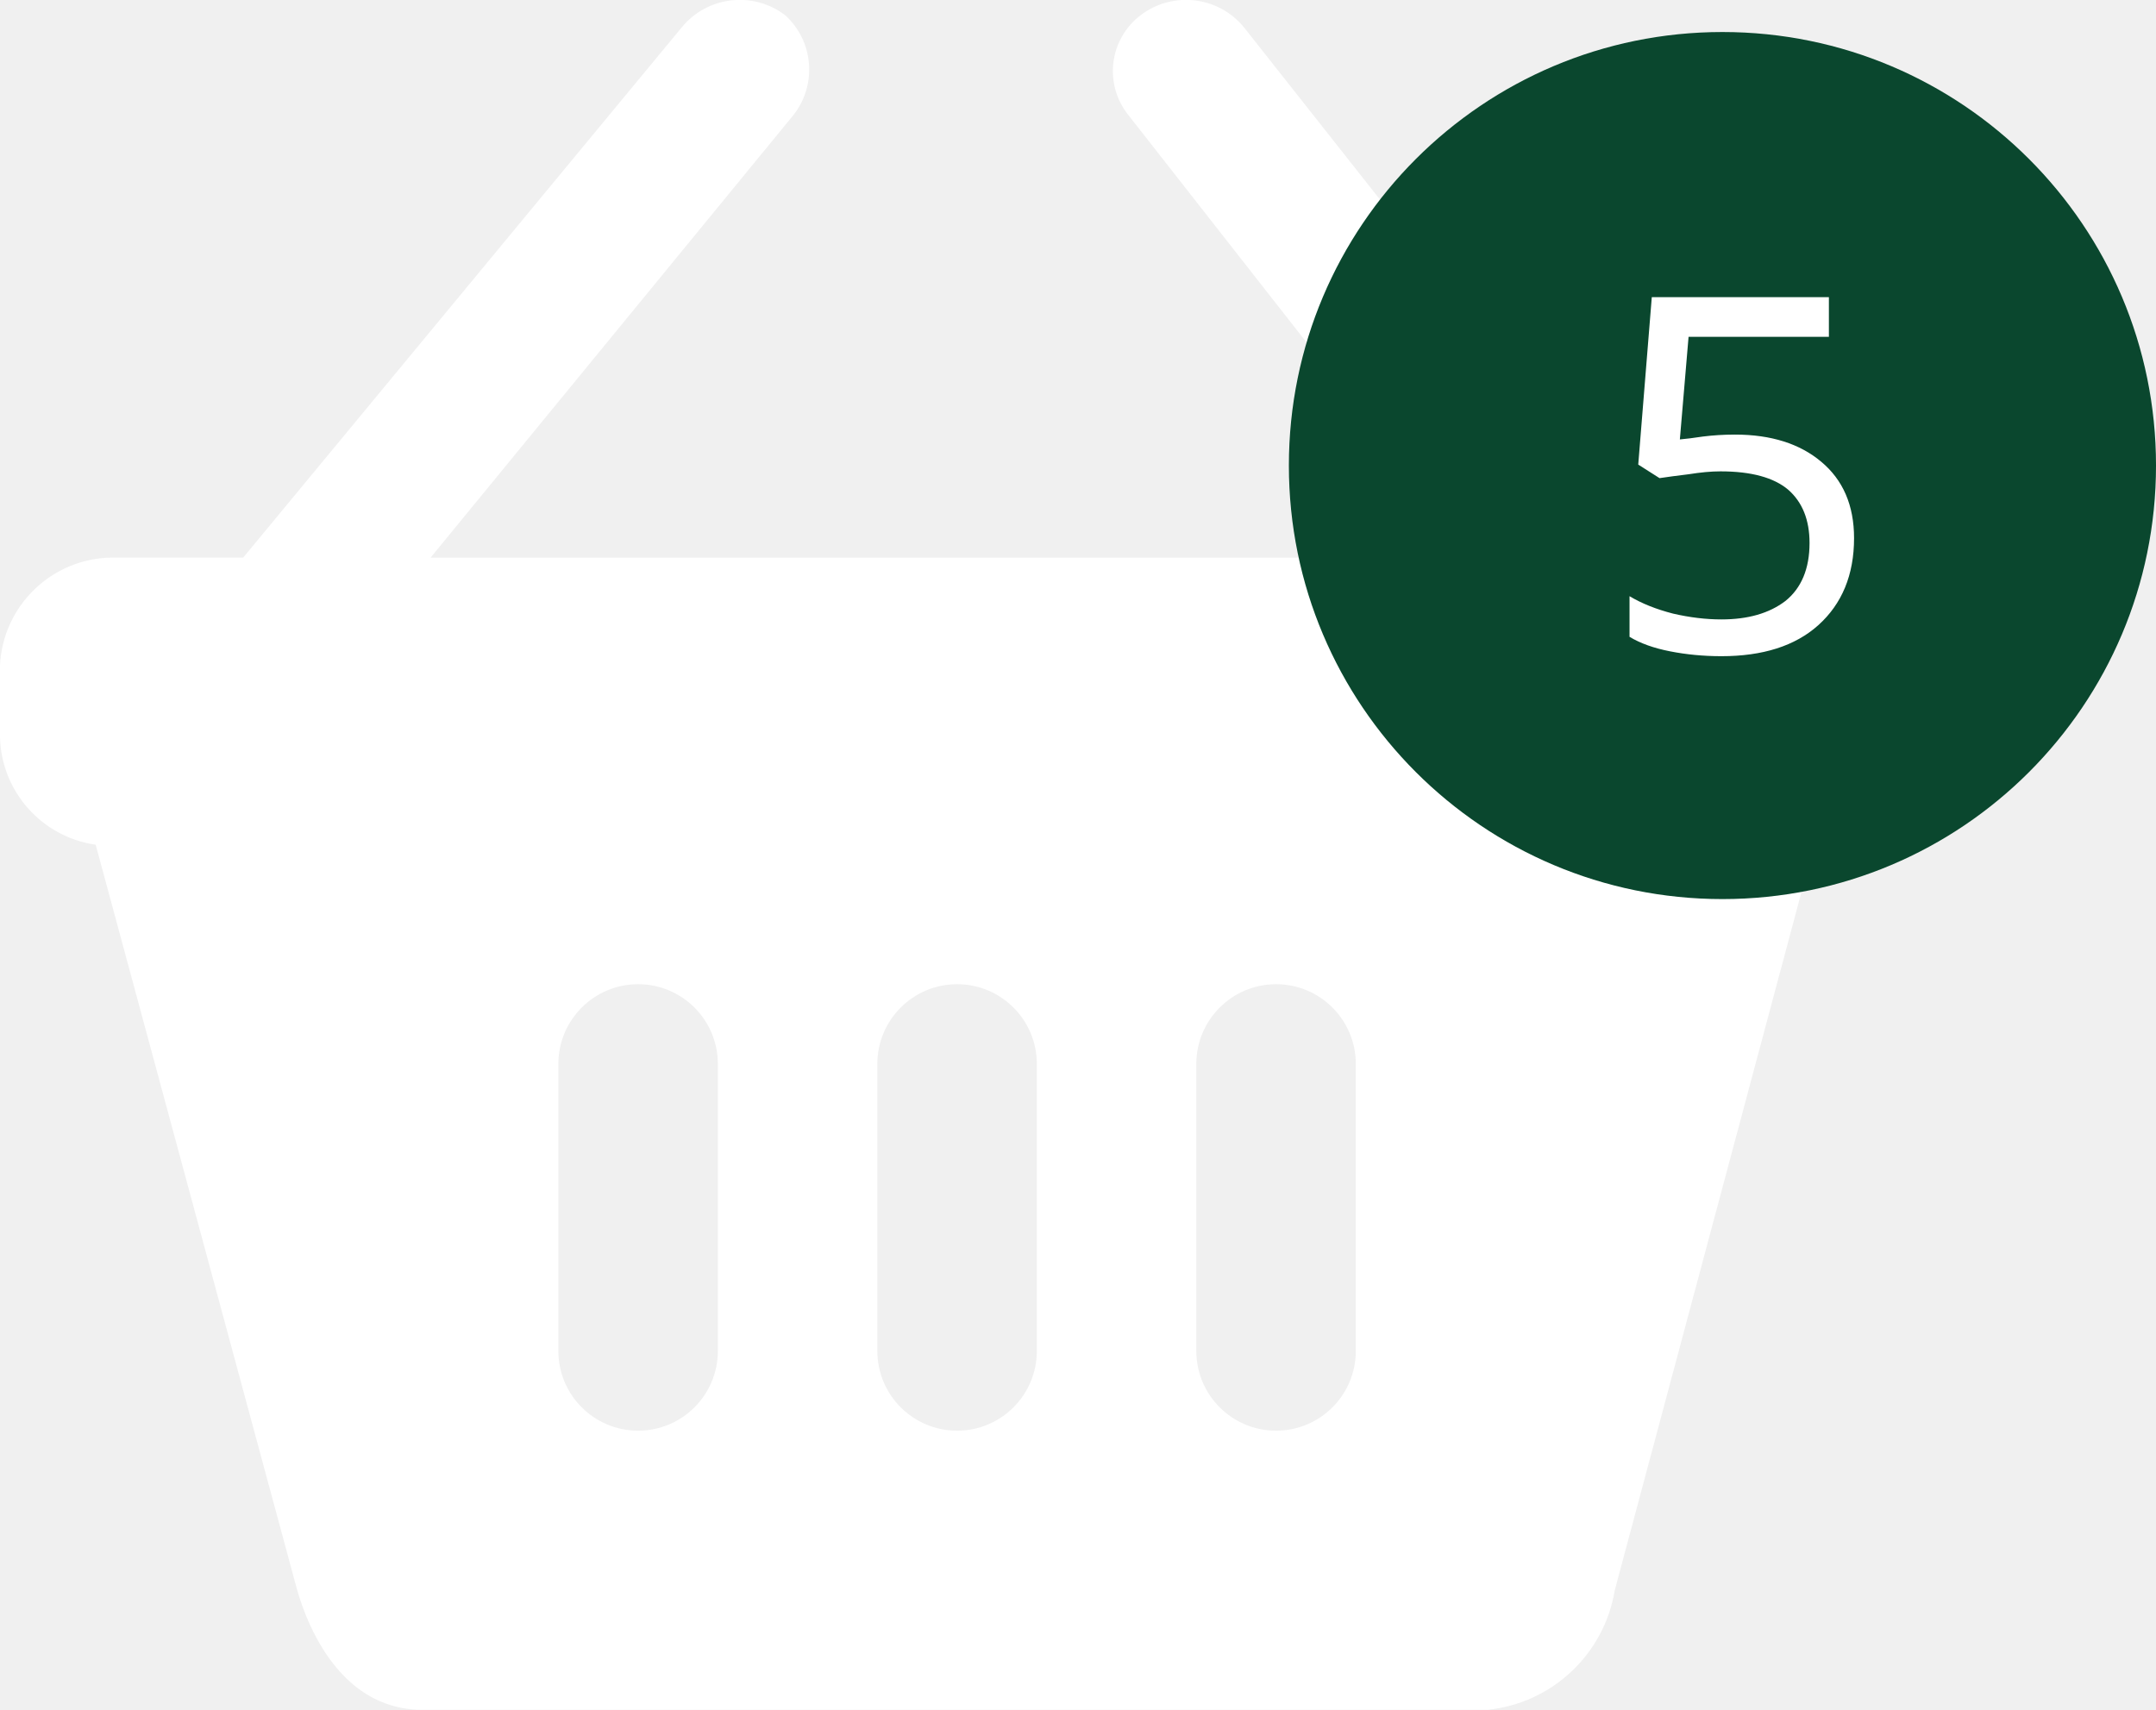
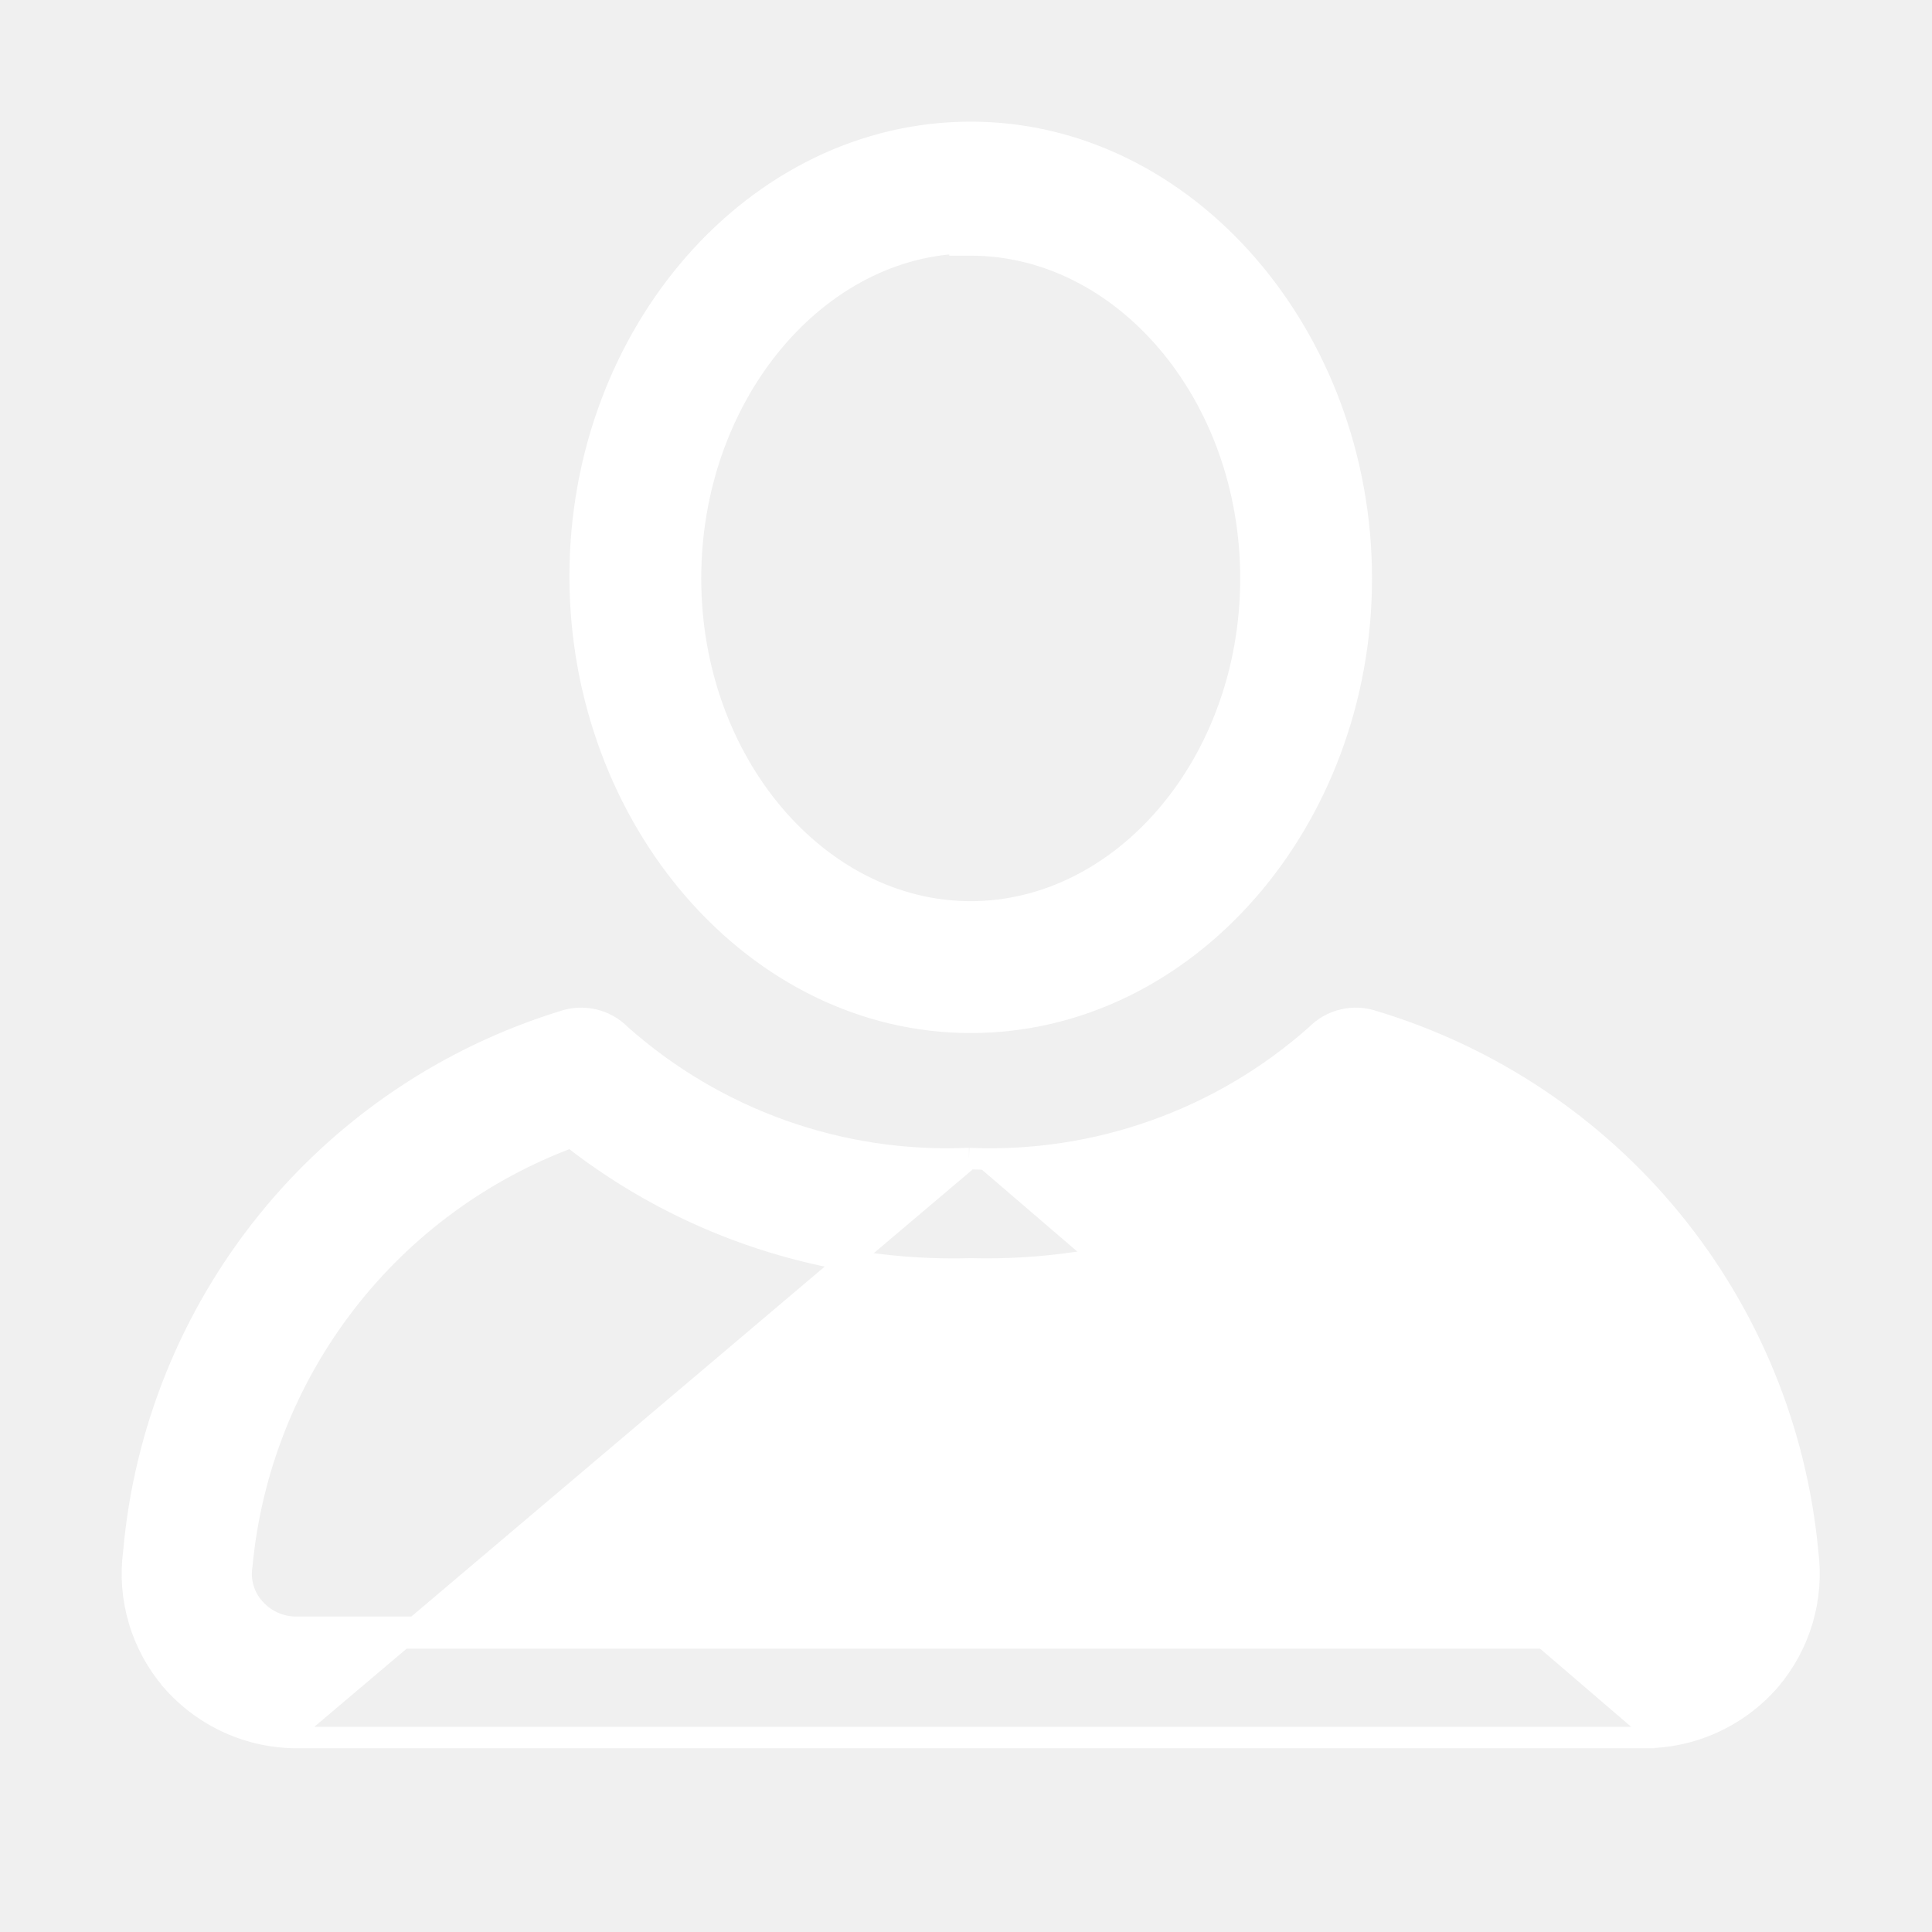
- <svg xmlns="http://www.w3.org/2000/svg" width="34.809" height="27.607" viewBox="0 0 34.809 27.607">
-   <g id="Group_706" data-name="Group 706" transform="translate(4360.673 690.517)">
-     <g id="cart_basket" data-name="cart basket" transform="translate(-4366.227 -693.031)">
-       <path id="Path_92" data-name="Path 92" d="M29.1,11.517H26.844L20.085,2.956a1.21,1.21,0,0,0-1.674-.193,1.133,1.133,0,0,0-.193,1.609h0l5.6,7.146H6.952L12.81,4.372a1.187,1.187,0,0,0-.129-1.609h0a1.21,1.21,0,0,0-1.674.193L3.927,11.517H1.8A1.83,1.83,0,0,0,0,13.256v1.159a1.8,1.8,0,0,0,1.545,1.738L4.764,28.062c.129.515.644,2.06,2.06,2.06H24.011a2.321,2.321,0,0,0,2.06-1.931L29.29,16.152A1.751,1.751,0,0,0,30.9,14.414V13.256A1.787,1.787,0,0,0,29.1,11.517Zm-17.51,12.81a1.287,1.287,0,1,1-2.575,0V19.693a1.287,1.287,0,1,1,2.575,0v4.635Zm5.15,0a1.287,1.287,0,1,1-2.575,0V19.693a1.287,1.287,0,0,1,2.575,0v4.635Zm5.15,0a1.287,1.287,0,0,1-2.575,0V19.693a1.287,1.287,0,0,1,2.575,0v4.635Z" transform="translate(5.554)" fill="#fff" />
-     </g>
-     <g id="Group_584" data-name="Group 584" transform="translate(-5956.864 -747)">
-       <g id="Group_583" data-name="Group 583" transform="translate(-1 1)">
-         <circle id="Ellipse_4" data-name="Ellipse 4" cx="7" cy="7" r="7" transform="translate(1618 56)" fill="#0a472e" />
-         <text id="_5" data-name="5" transform="translate(1623 66)" fill="#fff" font-size="8" font-family="SegoeUI, Segoe UI">
-           <tspan x="0" y="0">5</tspan>
-         </text>
-       </g>
-     </g>
-   </g>
+ <svg xmlns="http://www.w3.org/2000/svg" width="27" height="27" viewBox="0 0 27 27" fill="none">
+   <path d="M13.541 16.191L13.541 16.191C15.323 16.268 17.065 15.648 18.397 14.463C18.499 14.359 18.628 14.286 18.769 14.253C18.912 14.219 19.061 14.226 19.199 14.274C20.833 14.767 22.284 15.736 23.364 17.058C24.444 18.38 25.105 19.995 25.262 21.695C25.303 22.013 25.278 22.337 25.187 22.645C25.095 22.954 24.939 23.24 24.73 23.485L24.729 23.486C24.51 23.737 24.24 23.938 23.936 24.076C23.633 24.213 23.303 24.284 22.97 24.282M13.541 16.191L4.161 24.132M13.541 16.191L13.528 16.191C11.746 16.268 10.005 15.648 8.672 14.463C8.57 14.359 8.441 14.286 8.3 14.253C8.157 14.219 8.008 14.226 7.87 14.274C6.245 14.775 4.807 15.748 3.738 17.07C2.67 18.392 2.019 20.002 1.87 21.695C1.828 22.013 1.853 22.337 1.945 22.645C2.036 22.954 2.192 23.24 2.402 23.485L2.402 23.486C2.621 23.737 2.892 23.938 3.195 24.076C3.499 24.213 3.828 24.284 4.161 24.282M13.541 16.191L4.161 24.132M22.97 24.282L22.971 24.132V24.282H22.97ZM22.97 24.282H4.161M4.161 24.282L4.161 24.132M4.161 24.282H4.161V24.132M22.94 22.891C23.074 22.894 23.207 22.868 23.331 22.814C23.454 22.761 23.564 22.681 23.654 22.581L22.94 22.891ZM22.94 22.891H4.16M22.94 22.891H4.16M4.16 22.891C4.026 22.894 3.892 22.868 3.769 22.814C3.646 22.761 3.536 22.681 3.446 22.581M4.16 22.891L3.446 22.581M3.446 22.581C3.359 22.485 3.295 22.372 3.257 22.248C3.22 22.125 3.21 21.995 3.229 21.867L3.446 22.581ZM23.615 22.431H23.587L23.542 22.481C23.467 22.565 23.374 22.632 23.271 22.677C23.168 22.722 23.056 22.744 22.943 22.741V22.741H22.94H4.16V22.741L4.157 22.741C4.044 22.744 3.932 22.722 3.829 22.677C3.725 22.632 3.633 22.565 3.558 22.481L3.557 22.48C3.485 22.401 3.432 22.307 3.401 22.205C3.37 22.103 3.362 21.995 3.378 21.889L3.378 21.889L3.379 21.881C3.505 20.536 4.013 19.256 4.842 18.19C5.654 17.145 6.742 16.349 7.982 15.89C9.57 17.137 11.546 17.79 13.566 17.733C15.586 17.784 17.559 17.132 19.15 15.89C20.394 16.352 21.484 17.152 22.297 18.203C23.126 19.274 23.632 20.561 23.753 21.911L23.753 21.911L23.754 21.915C23.766 22.017 23.756 22.12 23.725 22.217C23.701 22.294 23.663 22.366 23.615 22.431Z" fill="white" stroke="white" stroke-width="0.3" />
+   <path d="M13.416 3.395V3.423H13.566C15.695 3.423 17.482 5.503 17.482 8.083C17.482 10.663 15.695 12.744 13.566 12.744C11.437 12.744 9.65 10.663 9.65 8.083C9.65 5.563 11.354 3.491 13.416 3.395ZM13.566 14.287C16.585 14.287 19.024 11.469 19.024 8.084C19.024 4.7 16.581 1.85 13.566 1.85C10.552 1.85 8.108 4.668 8.108 8.053C8.108 11.436 10.546 14.287 13.566 14.287Z" fill="white" stroke="white" stroke-width="0.3" />
</svg>
